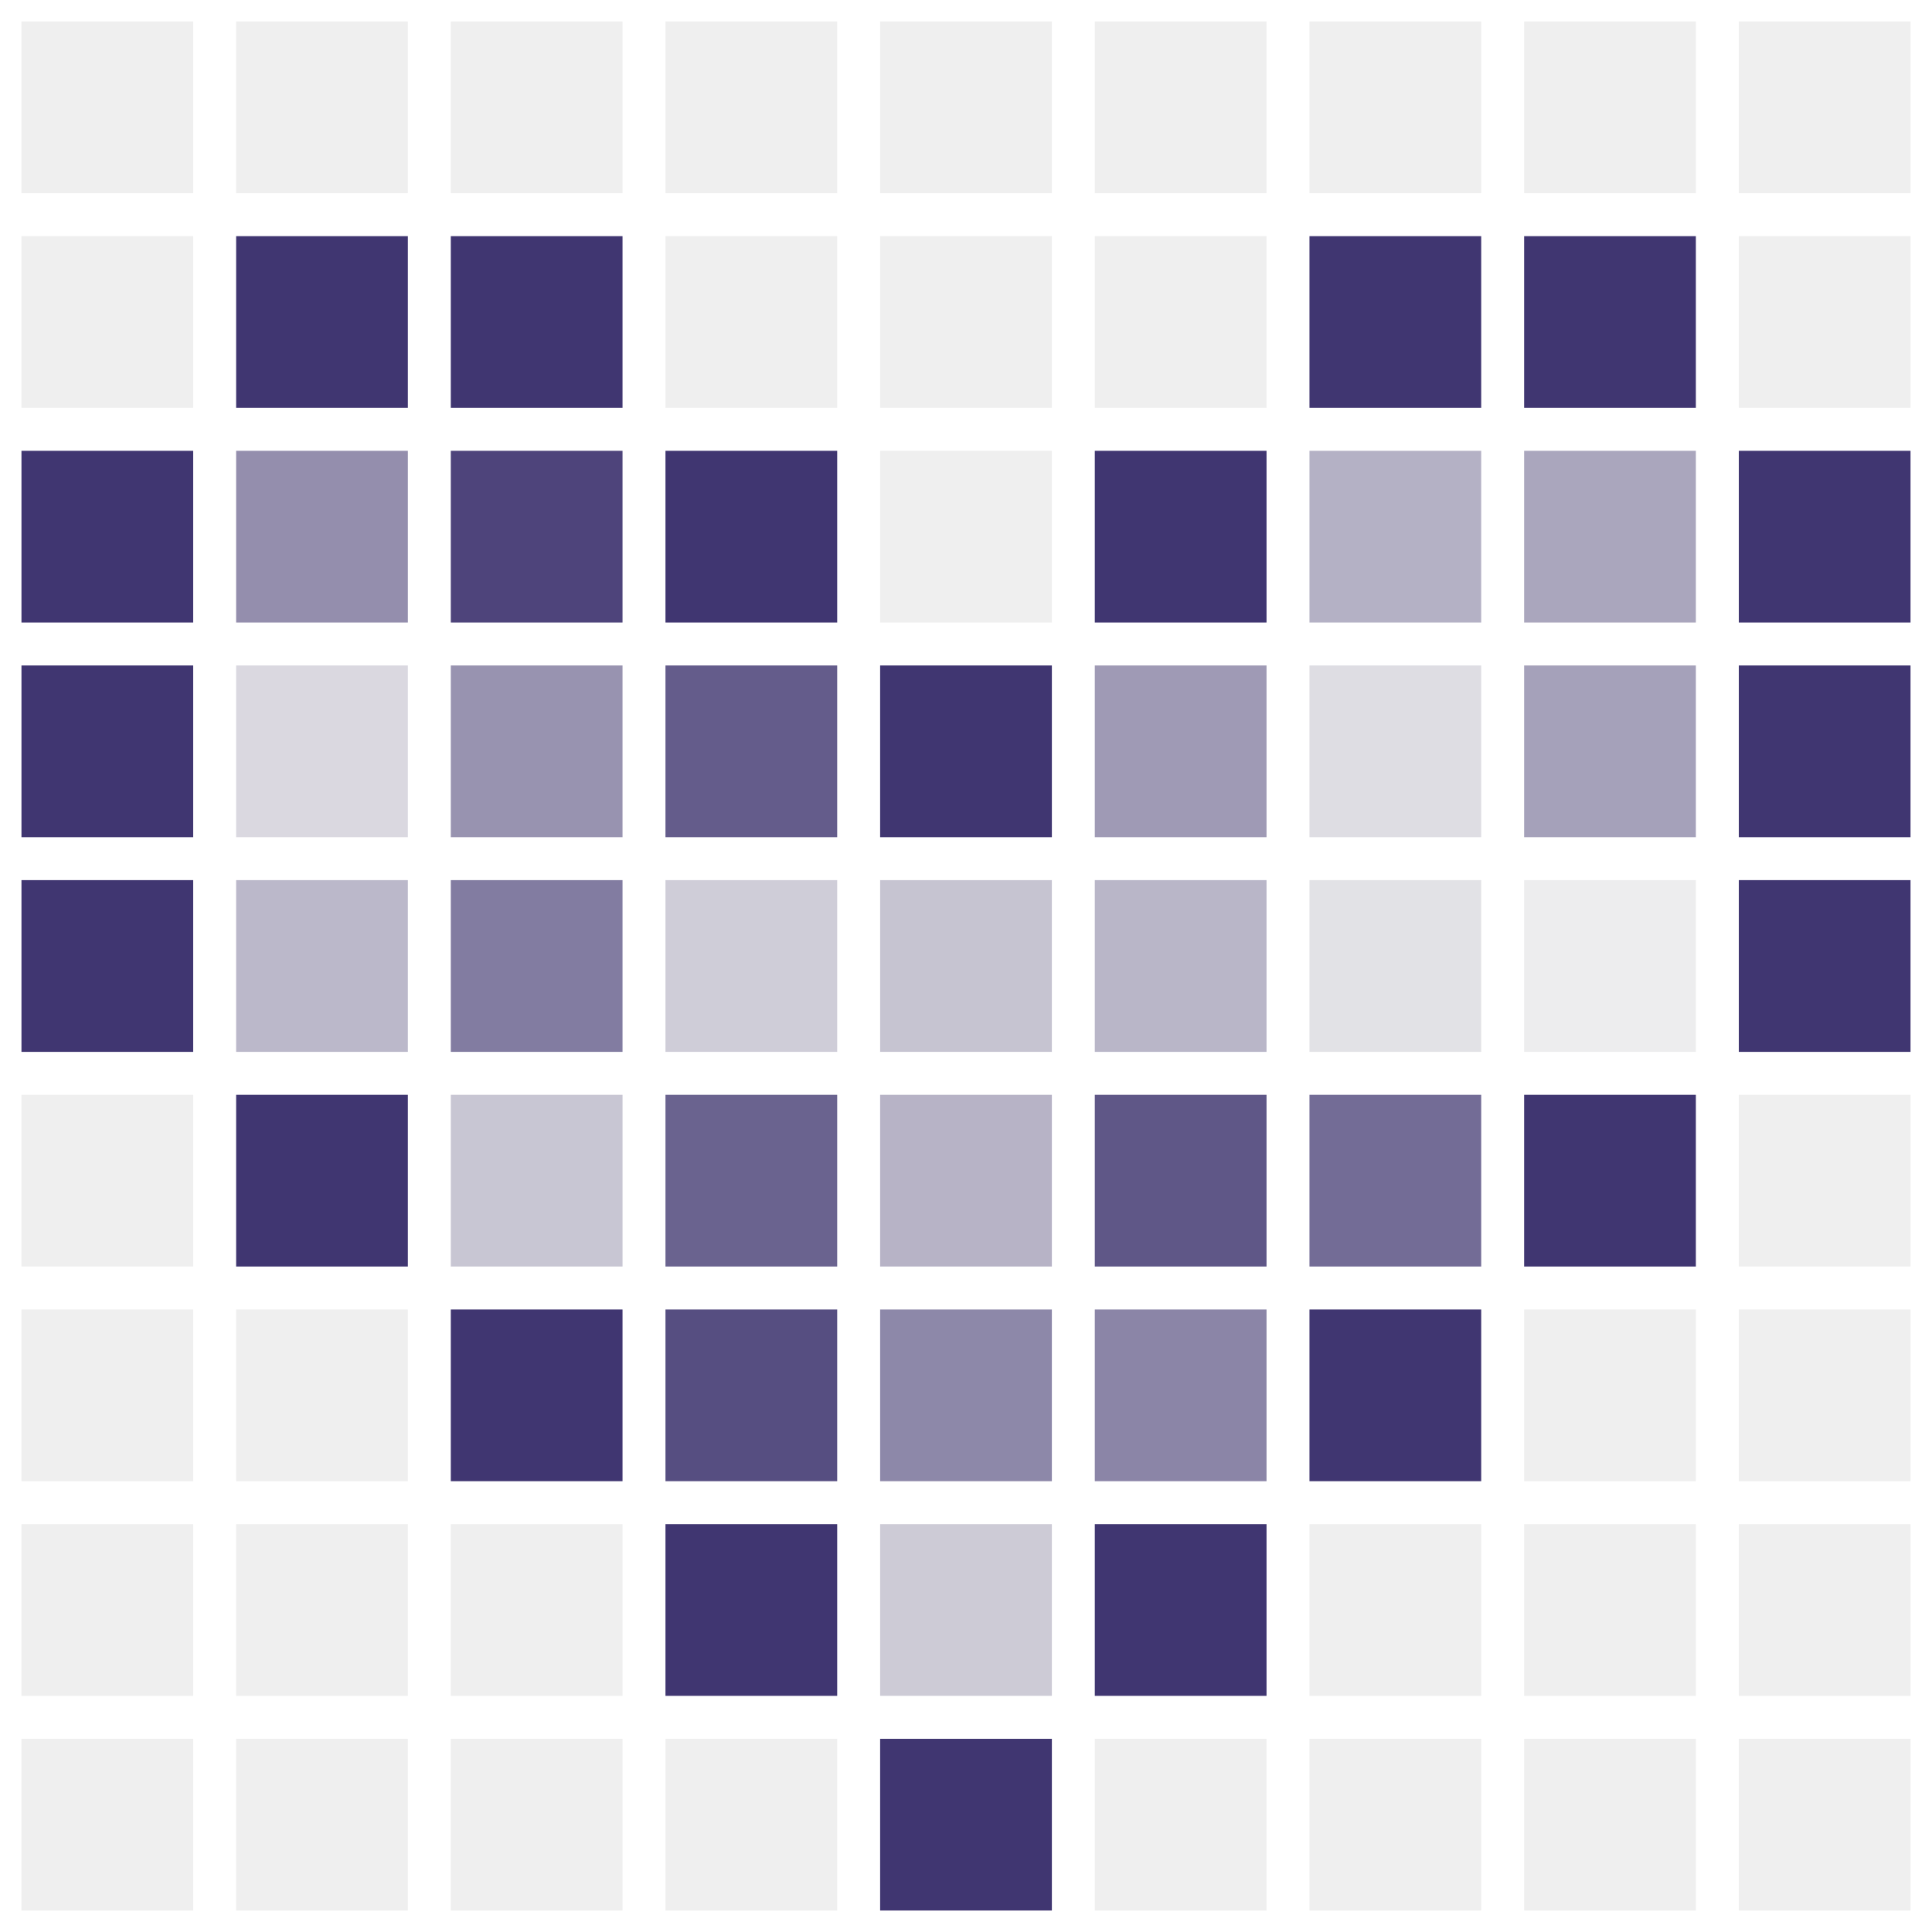
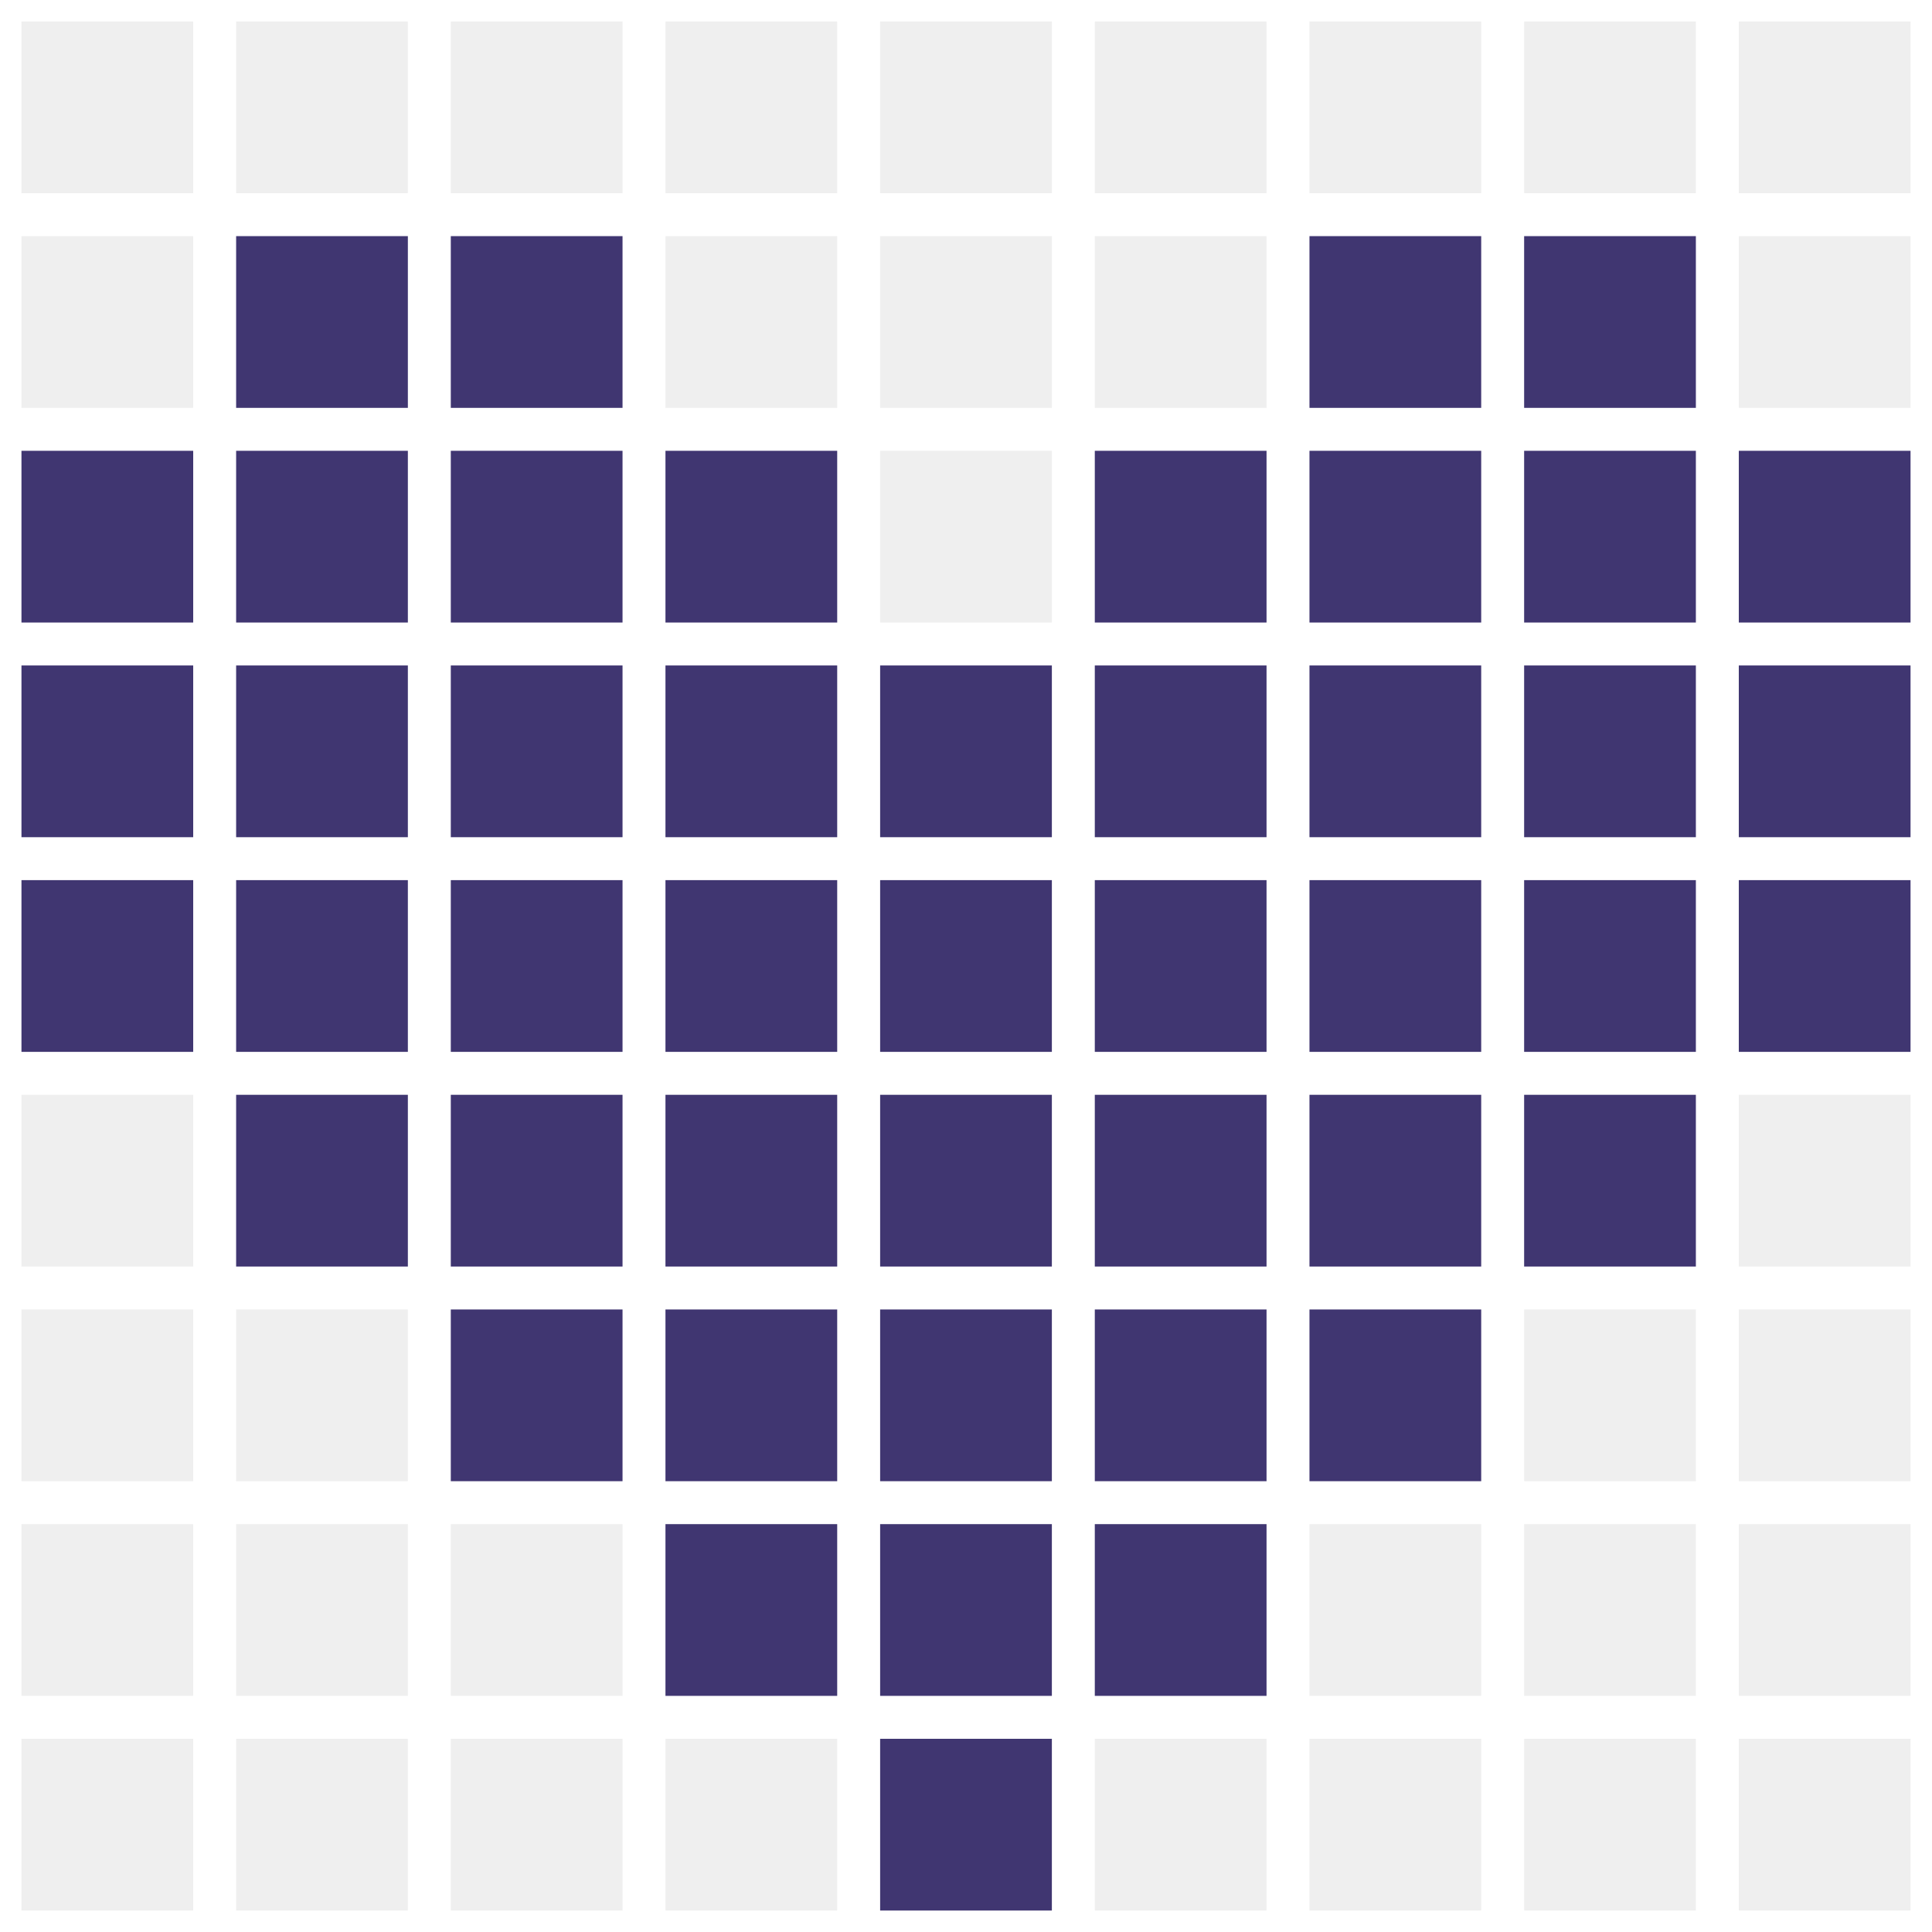
<svg xmlns="http://www.w3.org/2000/svg" data-v-849d7cbf="" class="site-icon" version="1.1" viewBox="0 0 90 90">
  <g>
    <rect class="site-icon-cell" x="1" y="1" width="8" height="8" style="fill: rgb(239, 239, 239);" />
    <rect class="site-icon-cell" x="11" y="1" width="8" height="8" style="fill: rgb(239, 239, 239);" />
    <rect class="site-icon-cell" x="21" y="1" width="8" height="8" style="fill: rgb(239, 239, 239);" />
    <rect class="site-icon-cell" x="31" y="1" width="8" height="8" style="fill: rgb(239, 239, 239);" />
    <rect class="site-icon-cell" x="41" y="1" width="8" height="8" style="fill: rgb(239, 239, 239);" />
    <rect class="site-icon-cell" x="51" y="1" width="8" height="8" style="fill: rgb(239, 239, 239);" />
    <rect class="site-icon-cell" x="61" y="1" width="8" height="8" style="fill: rgb(239, 239, 239);" />
    <rect class="site-icon-cell" x="71" y="1" width="8" height="8" style="fill: rgb(239, 239, 239);" />
    <rect class="site-icon-cell" x="81" y="1" width="8" height="8" style="fill: rgb(239, 239, 239);" />
    <rect class="site-icon-cell" x="1" y="11" width="8" height="8" style="fill: rgb(239, 239, 239);" />
    <rect class="site-icon-cell" x="11" y="11" width="8" height="8" style="fill: rgb(64, 54, 113);" />
    <rect class="site-icon-cell" x="21" y="11" width="8" height="8" style="fill: rgb(64, 54, 113);" />
    <rect class="site-icon-cell" x="31" y="11" width="8" height="8" style="fill: rgb(239, 239, 239);" />
    <rect class="site-icon-cell" x="41" y="11" width="8" height="8" style="fill: rgb(239, 239, 239);" />
    <rect class="site-icon-cell" x="51" y="11" width="8" height="8" style="fill: rgb(239, 239, 239);" />
    <rect class="site-icon-cell" x="61" y="11" width="8" height="8" style="fill: rgb(64, 54, 113);" />
    <rect class="site-icon-cell" x="71" y="11" width="8" height="8" style="fill: rgb(64, 54, 113);" />
    <rect class="site-icon-cell" x="81" y="11" width="8" height="8" style="fill: rgb(239, 239, 239);" />
    <rect class="site-icon-cell" x="1" y="21" width="8" height="8" style="fill: rgb(64, 54, 113);" />
-     <rect class="site-icon-cell" x="11" y="21" width="8" height="8" style="fill: rgb(148, 142, 173);" />
-     <rect class="site-icon-cell" x="21" y="21" width="8" height="8" style="fill: rgb(78, 68, 123);" />
+     <rect class="site-icon-cell" x="11" y="21" width="8" height="8" style="fill: rgb(64, 54, 113);" />
+     <rect class="site-icon-cell" x="21" y="21" width="8" height="8" style="fill: rgb(64, 54, 113);" />
    <rect class="site-icon-cell" x="31" y="21" width="8" height="8" style="fill: rgb(64, 54, 113);" />
    <rect class="site-icon-cell" x="41" y="21" width="8" height="8" style="fill: rgb(239, 239, 239);" />
    <rect class="site-icon-cell" x="51" y="21" width="8" height="8" style="fill: rgb(64, 54, 113);" />
-     <rect class="site-icon-cell" x="61" y="21" width="8" height="8" style="fill: rgb(180, 177, 197);" />
-     <rect class="site-icon-cell" x="71" y="21" width="8" height="8" style="fill: rgb(170, 166, 189);" />
+     <rect class="site-icon-cell" x="61" y="21" width="8" height="8" style="fill: rgb(64, 54, 113);" />
+     <rect class="site-icon-cell" x="71" y="21" width="8" height="8" style="fill: rgb(64, 54, 113);" />
    <rect class="site-icon-cell" x="81" y="21" width="8" height="8" style="fill: rgb(64, 54, 113);" />
    <rect class="site-icon-cell" x="1" y="31" width="8" height="8" style="fill: rgb(64, 54, 113);" />
-     <rect class="site-icon-cell" x="11" y="31" width="8" height="8" style="fill: rgb(218, 216, 224);" />
-     <rect class="site-icon-cell" x="21" y="31" width="8" height="8" style="fill: rgb(152, 147, 176);" />
-     <rect class="site-icon-cell" x="31" y="31" width="8" height="8" style="fill: rgb(100, 92, 139);" />
+     <rect class="site-icon-cell" x="11" y="31" width="8" height="8" style="fill: rgb(64, 54, 113);" />
+     <rect class="site-icon-cell" x="21" y="31" width="8" height="8" style="fill: rgb(64, 54, 113);" />
+     <rect class="site-icon-cell" x="31" y="31" width="8" height="8" style="fill: rgb(64, 54, 113);" />
    <rect class="site-icon-cell" x="41" y="31" width="8" height="8" style="fill: rgb(64, 54, 113);" />
-     <rect class="site-icon-cell" x="51" y="31" width="8" height="8" style="fill: rgb(159, 154, 181);" />
-     <rect class="site-icon-cell" x="61" y="31" width="8" height="8" style="fill: rgb(222, 221, 227);" />
-     <rect class="site-icon-cell" x="71" y="31" width="8" height="8" style="fill: rgb(165, 161, 186);" />
+     <rect class="site-icon-cell" x="51" y="31" width="8" height="8" style="fill: rgb(64, 54, 113);" />
+     <rect class="site-icon-cell" x="61" y="31" width="8" height="8" style="fill: rgb(64, 54, 113);" />
+     <rect class="site-icon-cell" x="71" y="31" width="8" height="8" style="fill: rgb(64, 54, 113);" />
    <rect class="site-icon-cell" x="81" y="31" width="8" height="8" style="fill: rgb(64, 54, 113);" />
    <rect class="site-icon-cell" x="1" y="41" width="8" height="8" style="fill: rgb(64, 54, 113);" />
-     <rect class="site-icon-cell" x="11" y="41" width="8" height="8" style="fill: rgb(187, 184, 202);" />
-     <rect class="site-icon-cell" x="21" y="41" width="8" height="8" style="fill: rgb(130, 124, 161);" />
-     <rect class="site-icon-cell" x="31" y="41" width="8" height="8" style="fill: rgb(207, 205, 216);" />
-     <rect class="site-icon-cell" x="41" y="41" width="8" height="8" style="fill: rgb(198, 196, 209);" />
-     <rect class="site-icon-cell" x="51" y="41" width="8" height="8" style="fill: rgb(185, 182, 200);" />
-     <rect class="site-icon-cell" x="61" y="41" width="8" height="8" style="fill: rgb(226, 226, 230);" />
-     <rect class="site-icon-cell" x="71" y="41" width="8" height="8" style="fill: rgb(237, 237, 238);" />
+     <rect class="site-icon-cell" x="11" y="41" width="8" height="8" style="fill: rgb(64, 54, 113);" />
+     <rect class="site-icon-cell" x="21" y="41" width="8" height="8" style="fill: rgb(64, 54, 113);" />
+     <rect class="site-icon-cell" x="31" y="41" width="8" height="8" style="fill: rgb(64, 54, 113);" />
+     <rect class="site-icon-cell" x="41" y="41" width="8" height="8" style="fill: rgb(64, 54, 113);" />
+     <rect class="site-icon-cell" x="51" y="41" width="8" height="8" style="fill: rgb(64, 54, 113);" />
+     <rect class="site-icon-cell" x="61" y="41" width="8" height="8" style="fill: rgb(64, 54, 113);" />
+     <rect class="site-icon-cell" x="71" y="41" width="8" height="8" style="fill: rgb(64, 54, 113);" />
    <rect class="site-icon-cell" x="81" y="41" width="8" height="8" style="fill: rgb(64, 54, 113);" />
    <rect class="site-icon-cell" x="1" y="51" width="8" height="8" style="fill: rgb(239, 239, 239);" />
    <rect class="site-icon-cell" x="11" y="51" width="8" height="8" style="fill: rgb(64, 54, 113);" />
-     <rect class="site-icon-cell" x="21" y="51" width="8" height="8" style="fill: rgb(200, 198, 211);" />
-     <rect class="site-icon-cell" x="31" y="51" width="8" height="8" style="fill: rgb(106, 99, 143);" />
-     <rect class="site-icon-cell" x="41" y="51" width="8" height="8" style="fill: rgb(183, 179, 198);" />
-     <rect class="site-icon-cell" x="51" y="51" width="8" height="8" style="fill: rgb(95, 87, 135);" />
-     <rect class="site-icon-cell" x="61" y="51" width="8" height="8" style="fill: rgb(115, 108, 150);" />
+     <rect class="site-icon-cell" x="21" y="51" width="8" height="8" style="fill: rgb(64, 54, 113);" />
+     <rect class="site-icon-cell" x="31" y="51" width="8" height="8" style="fill: rgb(64, 54, 113);" />
+     <rect class="site-icon-cell" x="41" y="51" width="8" height="8" style="fill: rgb(64, 54, 113);" />
+     <rect class="site-icon-cell" x="51" y="51" width="8" height="8" style="fill: rgb(64, 54, 113);" />
+     <rect class="site-icon-cell" x="61" y="51" width="8" height="8" style="fill: rgb(64, 54, 113);" />
    <rect class="site-icon-cell" x="71" y="51" width="8" height="8" style="fill: rgb(64, 54, 113);" />
    <rect class="site-icon-cell" x="81" y="51" width="8" height="8" style="fill: rgb(239, 239, 239);" />
    <rect class="site-icon-cell" x="1" y="61" width="8" height="8" style="fill: rgb(239, 239, 239);" />
    <rect class="site-icon-cell" x="11" y="61" width="8" height="8" style="fill: rgb(239, 239, 239);" />
    <rect class="site-icon-cell" x="21" y="61" width="8" height="8" style="fill: rgb(64, 54, 113);" />
-     <rect class="site-icon-cell" x="31" y="61" width="8" height="8" style="fill: rgb(86, 78, 129);" />
-     <rect class="site-icon-cell" x="41" y="61" width="8" height="8" style="fill: rgb(141, 136, 169);" />
-     <rect class="site-icon-cell" x="51" y="61" width="8" height="8" style="fill: rgb(139, 133, 167);" />
+     <rect class="site-icon-cell" x="31" y="61" width="8" height="8" style="fill: rgb(64, 54, 113);" />
+     <rect class="site-icon-cell" x="41" y="61" width="8" height="8" style="fill: rgb(64, 54, 113);" />
+     <rect class="site-icon-cell" x="51" y="61" width="8" height="8" style="fill: rgb(64, 54, 113);" />
    <rect class="site-icon-cell" x="61" y="61" width="8" height="8" style="fill: rgb(64, 54, 113);" />
    <rect class="site-icon-cell" x="71" y="61" width="8" height="8" style="fill: rgb(239, 239, 239);" />
    <rect class="site-icon-cell" x="81" y="61" width="8" height="8" style="fill: rgb(239, 239, 239);" />
    <rect class="site-icon-cell" x="1" y="71" width="8" height="8" style="fill: rgb(239, 239, 239);" />
    <rect class="site-icon-cell" x="11" y="71" width="8" height="8" style="fill: rgb(239, 239, 239);" />
    <rect class="site-icon-cell" x="21" y="71" width="8" height="8" style="fill: rgb(239, 239, 239);" />
    <rect class="site-icon-cell" x="31" y="71" width="8" height="8" style="fill: rgb(64, 54, 113);" />
-     <rect class="site-icon-cell" x="41" y="71" width="8" height="8" style="fill: rgb(205, 203, 214);" />
+     <rect class="site-icon-cell" x="41" y="71" width="8" height="8" style="fill: rgb(64, 54, 113);" />
    <rect class="site-icon-cell" x="51" y="71" width="8" height="8" style="fill: rgb(64, 54, 113);" />
    <rect class="site-icon-cell" x="61" y="71" width="8" height="8" style="fill: rgb(239, 239, 239);" />
    <rect class="site-icon-cell" x="71" y="71" width="8" height="8" style="fill: rgb(239, 239, 239);" />
    <rect class="site-icon-cell" x="81" y="71" width="8" height="8" style="fill: rgb(239, 239, 239);" />
    <rect class="site-icon-cell" x="1" y="81" width="8" height="8" style="fill: rgb(239, 239, 239);" />
    <rect class="site-icon-cell" x="11" y="81" width="8" height="8" style="fill: rgb(239, 239, 239);" />
    <rect class="site-icon-cell" x="21" y="81" width="8" height="8" style="fill: rgb(239, 239, 239);" />
    <rect class="site-icon-cell" x="31" y="81" width="8" height="8" style="fill: rgb(239, 239, 239);" />
    <rect class="site-icon-cell" x="41" y="81" width="8" height="8" style="fill: rgb(64, 54, 113);" />
    <rect class="site-icon-cell" x="51" y="81" width="8" height="8" style="fill: rgb(239, 239, 239);" />
    <rect class="site-icon-cell" x="61" y="81" width="8" height="8" style="fill: rgb(239, 239, 239);" />
    <rect class="site-icon-cell" x="71" y="81" width="8" height="8" style="fill: rgb(239, 239, 239);" />
    <rect class="site-icon-cell" x="81" y="81" width="8" height="8" style="fill: rgb(239, 239, 239);" />
  </g>
</svg>
